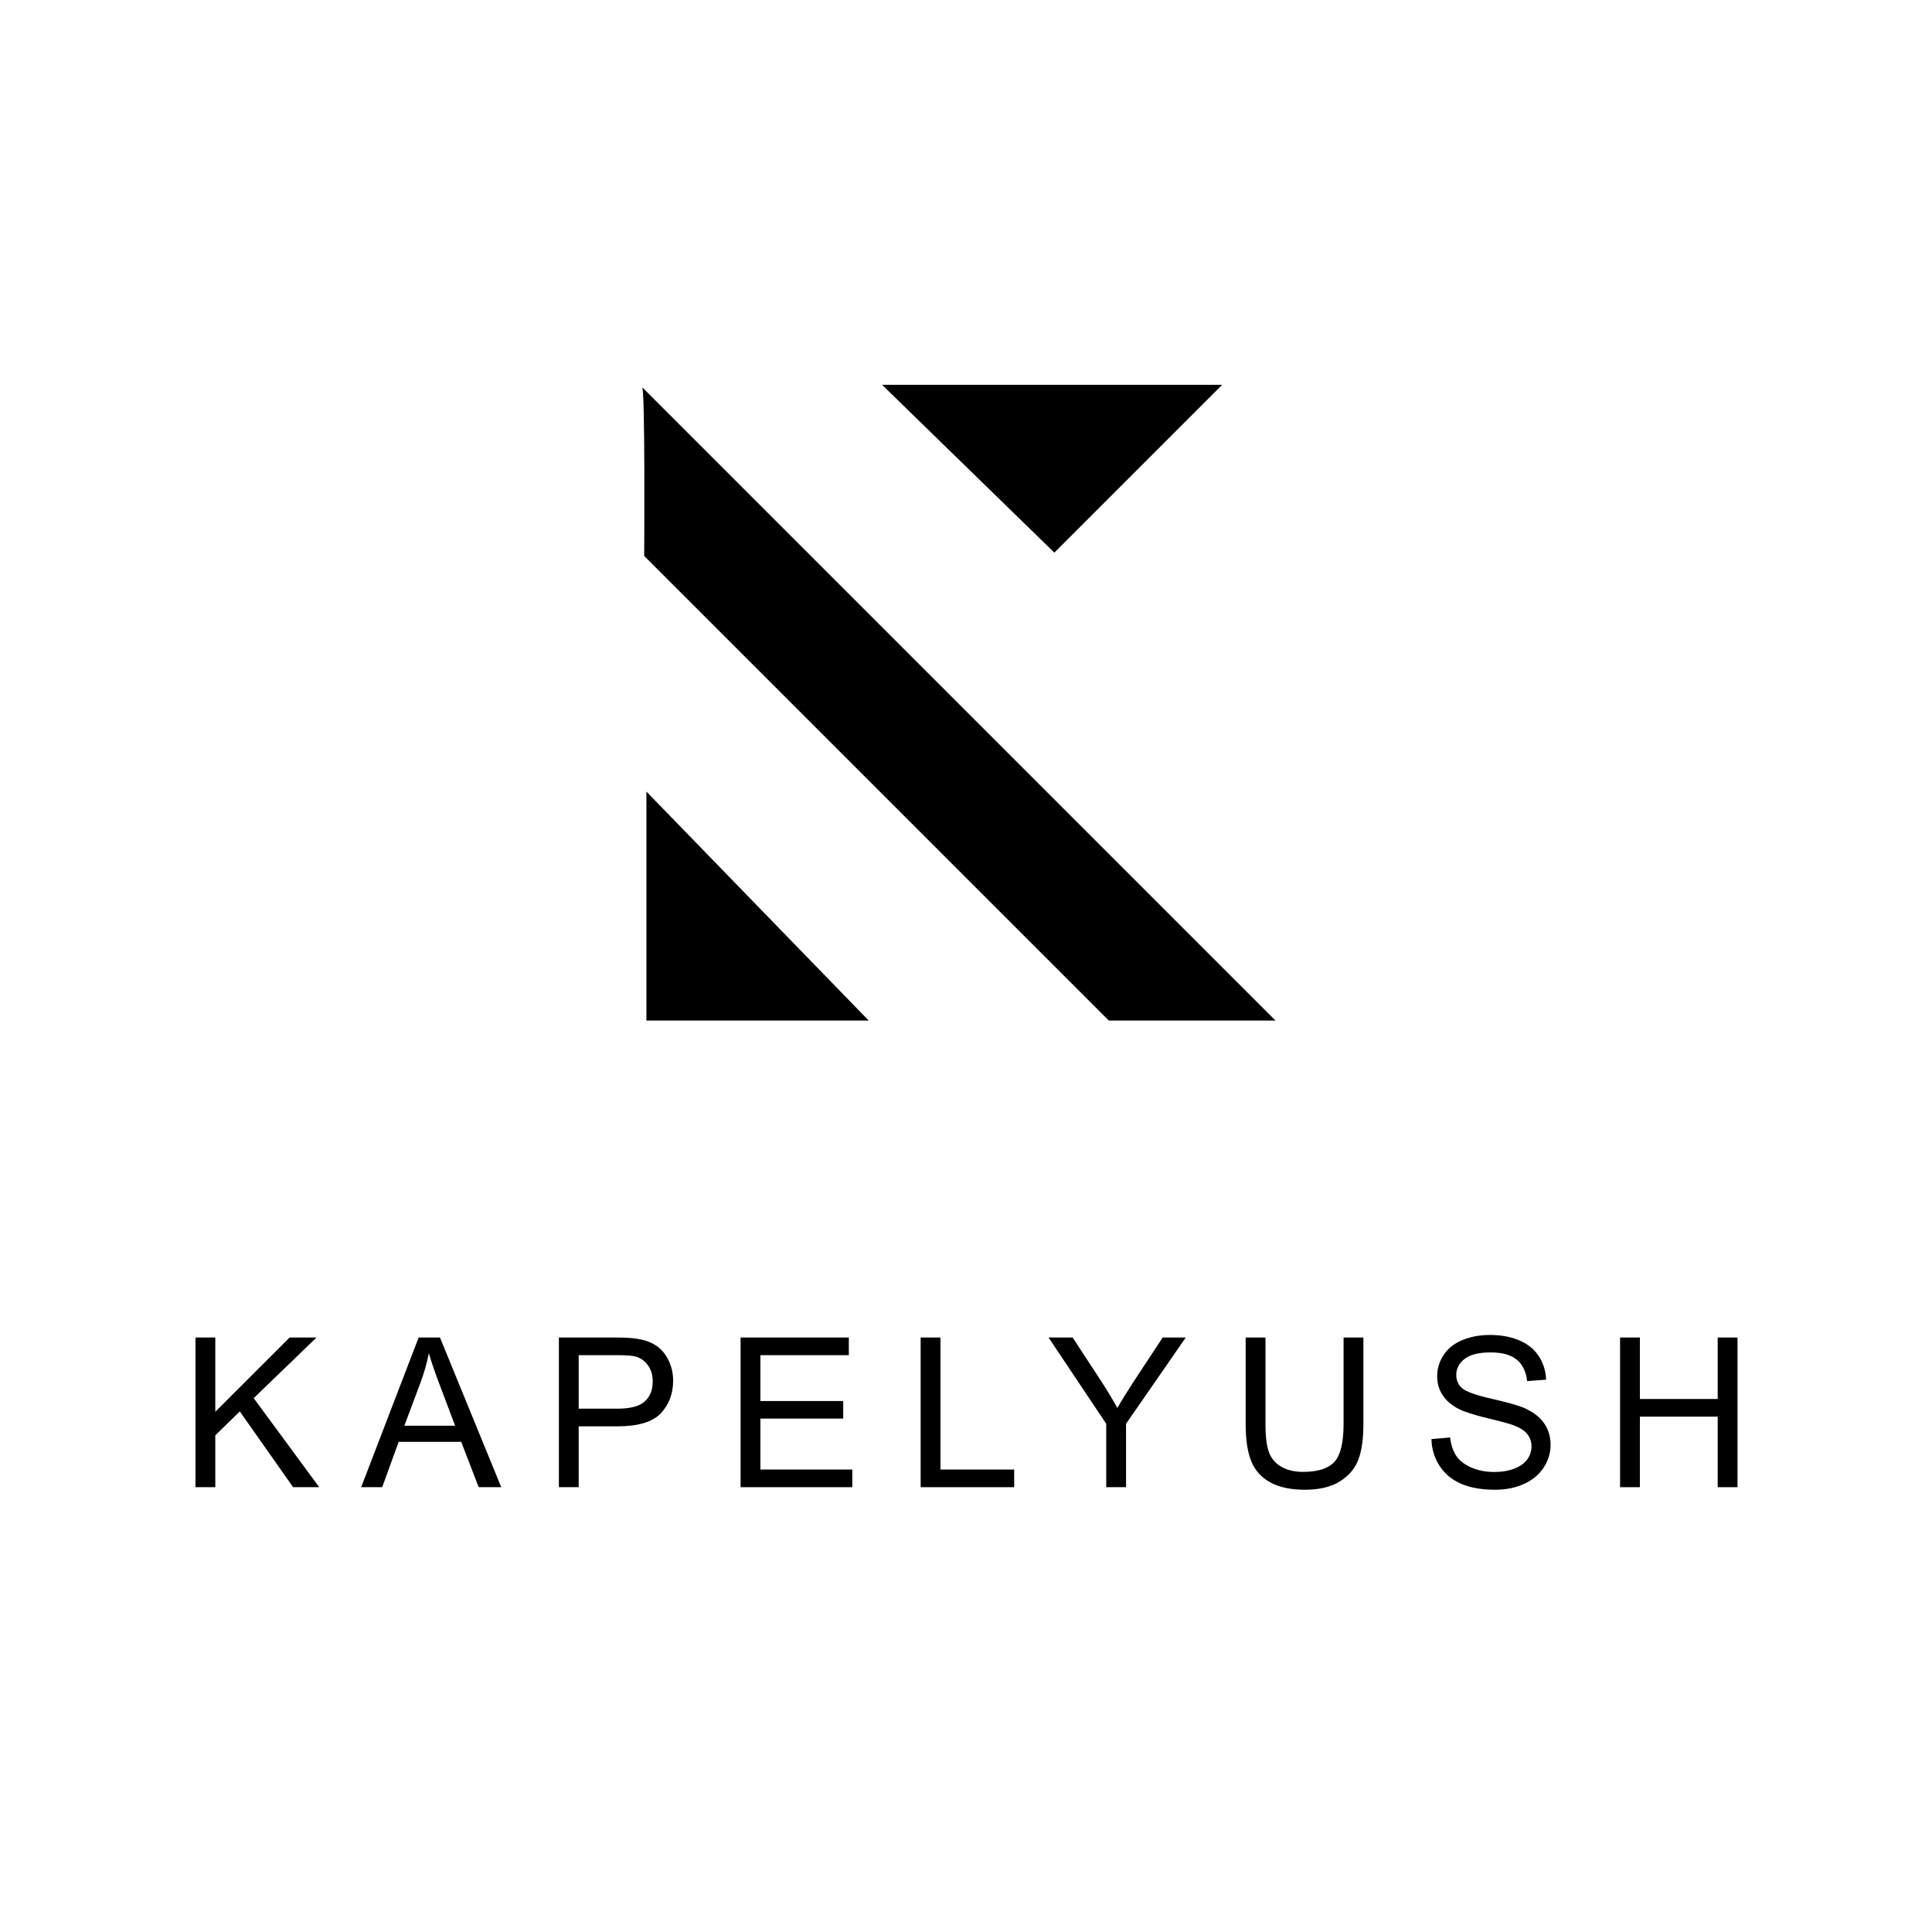
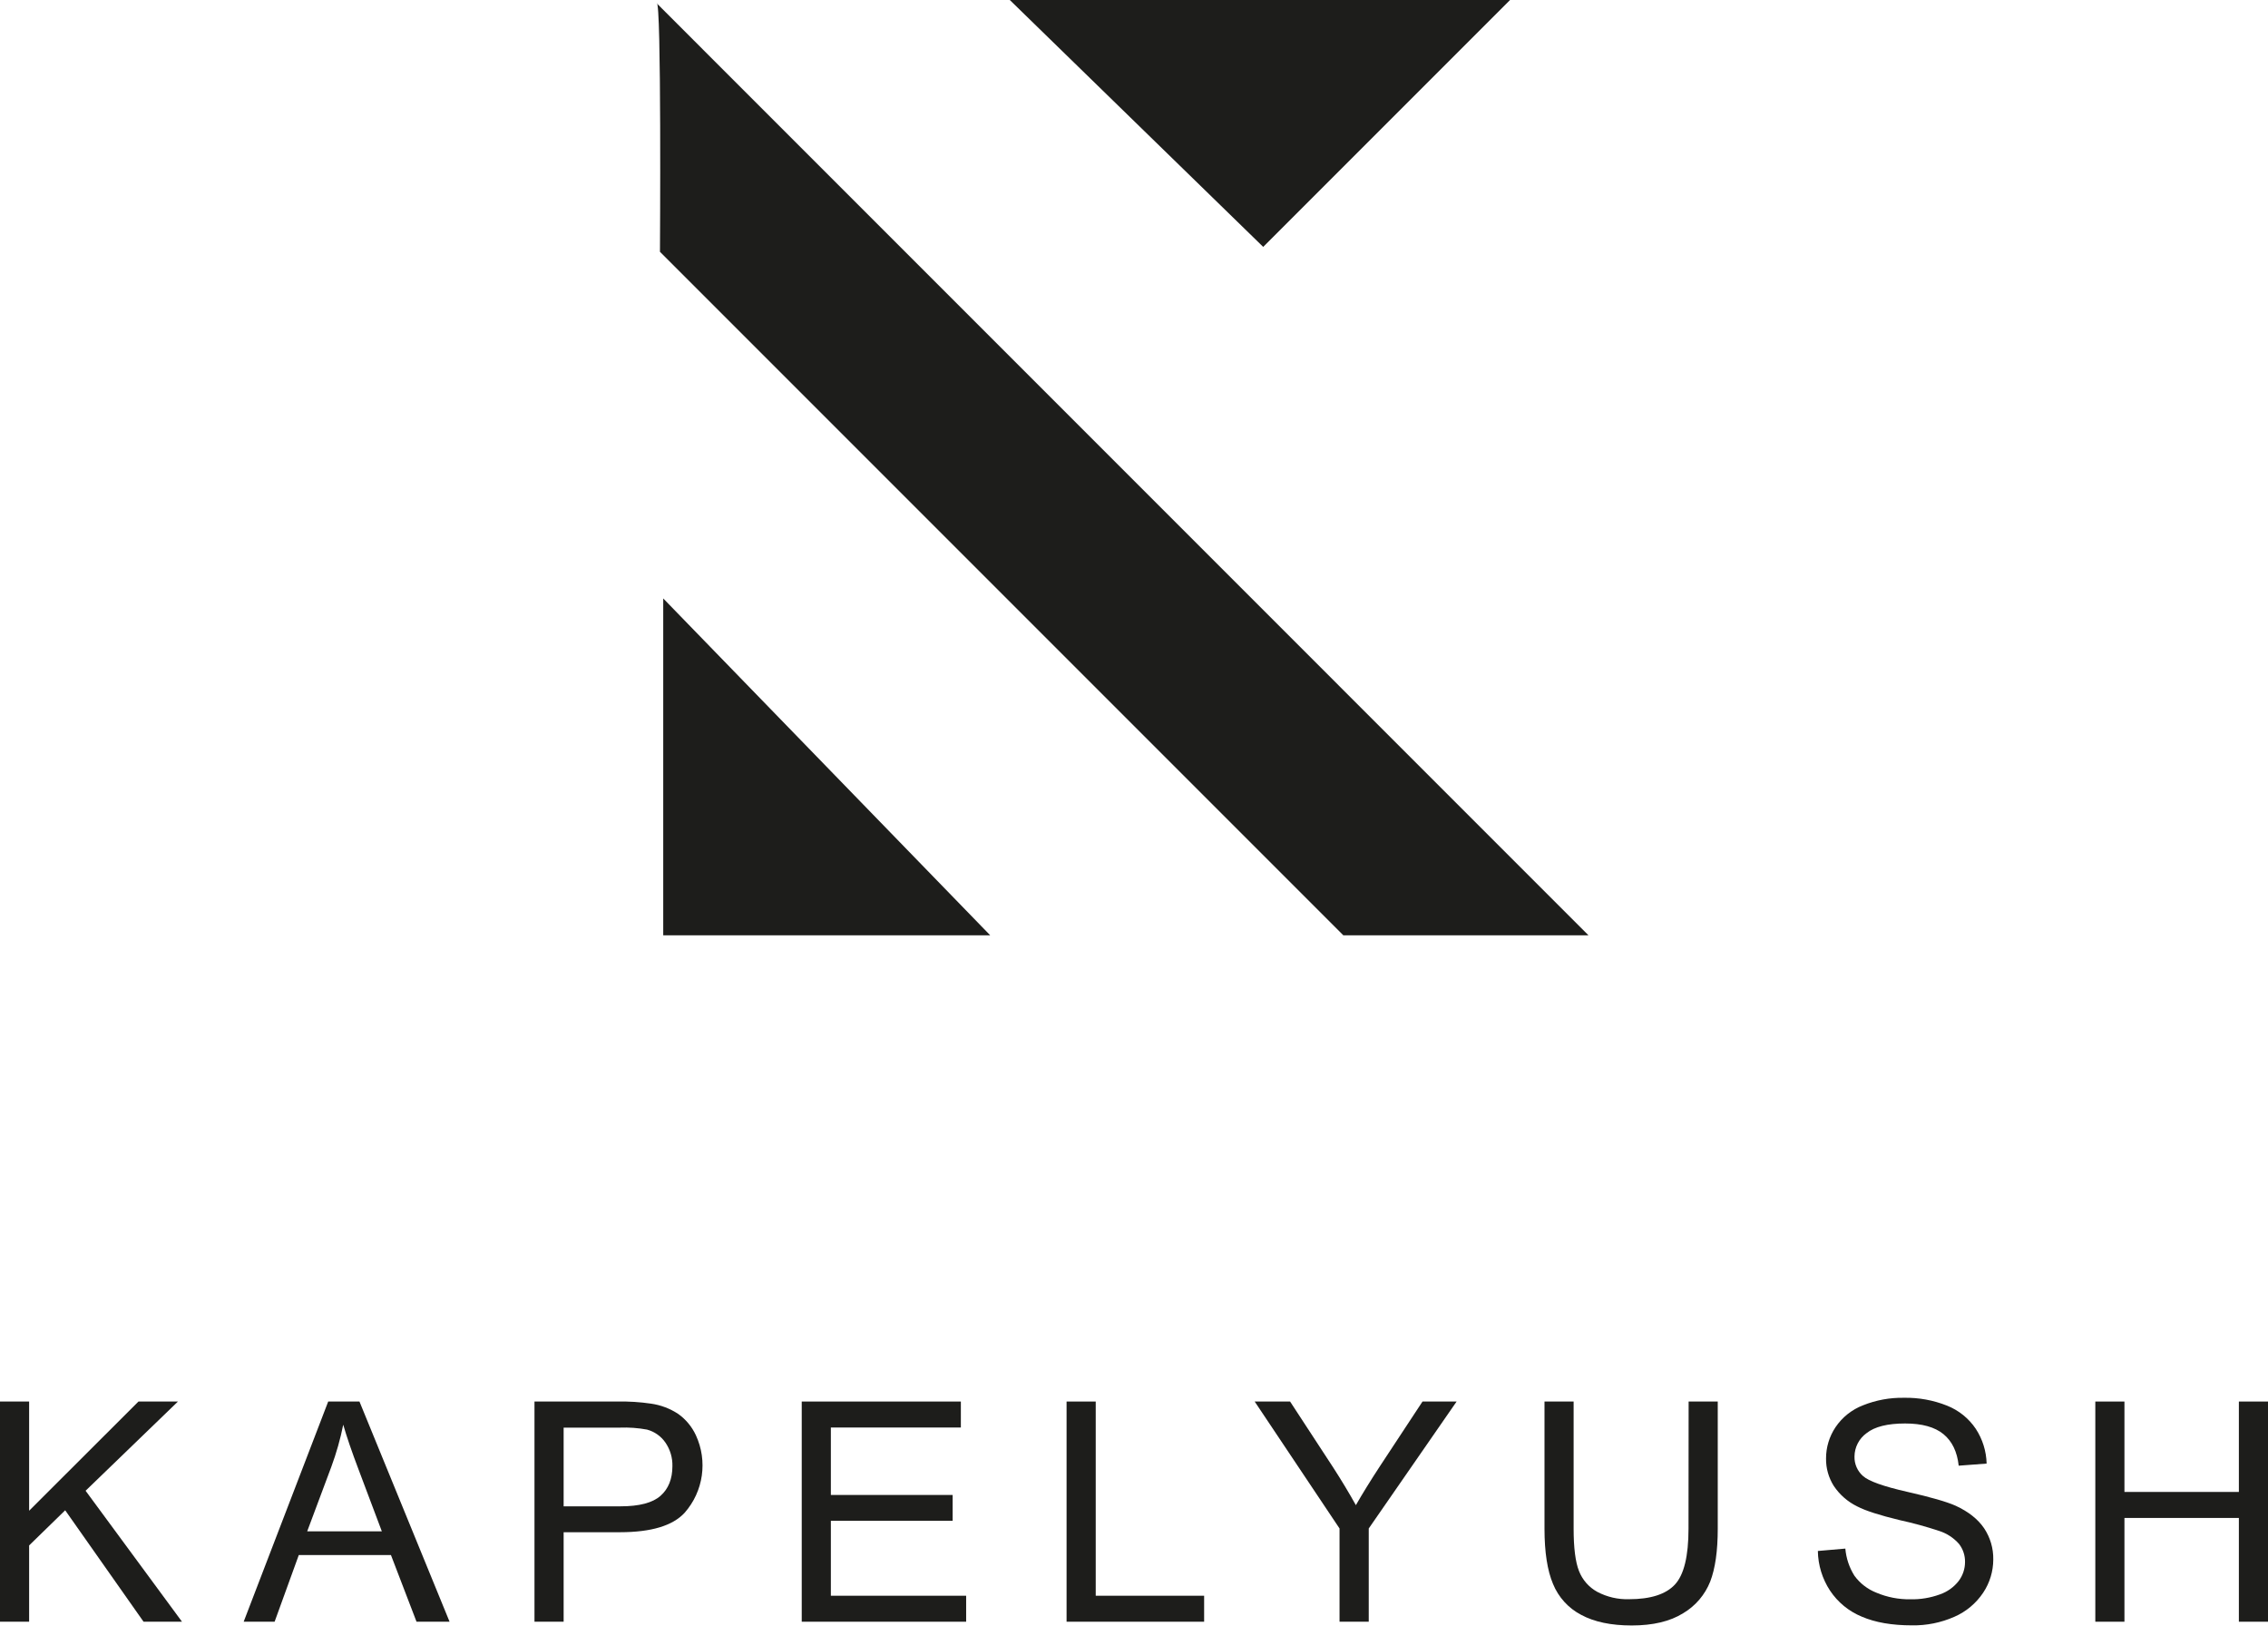
- <svg xmlns="http://www.w3.org/2000/svg" version="1.1" id="Слой_14" x="0px" y="0px" viewBox="0 0 1000 1000" style="enable-background:new 0 0 1000 1000;" xml:space="preserve">
-   <g>
-     <g>
-       <polygon points="456.55,199.166 632.595,199.166 545.723,286.038   " />
-       <path d="M332.283,200.317L660.21,528.244h-86.297l-240.48-240.48C333.433,287.764,334.009,198.591,332.283,200.317z" />
-       <polygon points="334.584,409.73 334.584,528.244 449.646,528.244   " />
-     </g>
-     <g>
-       <path d="M101.186,769.77v-77.474h10.254v38.419l38.471-38.419h13.898l-32.5,31.391l33.927,46.083H151.71l-27.588-39.213    l-12.681,12.367v26.846H101.186z" />
-       <path d="M186.938,769.77l29.753-77.474h11.044l31.71,77.474h-11.679l-9.037-23.465h-32.395l-8.508,23.465H186.938z     M209.291,737.956h26.265l-8.085-21.456c-2.468-6.517-4.3-11.872-5.497-16.065c-0.986,4.968-2.378,9.901-4.176,14.796    L209.291,737.956z" />
-       <path d="M289.279,769.77v-77.474h29.224c5.144,0,9.073,0.247,11.785,0.74c3.805,0.633,6.994,1.842,9.566,3.62    c2.57,1.78,4.641,4.272,6.208,7.477c1.568,3.208,2.351,6.73,2.351,10.571c0,6.587-2.095,12.162-6.289,16.725    c-4.192,4.563-11.767,6.844-22.723,6.844h-19.872v31.497H289.279z M299.531,729.131h20.031c6.623,0,11.326-1.233,14.109-3.701    c2.784-2.466,4.176-5.936,4.176-10.41c0-3.242-0.82-6.016-2.458-8.323c-1.638-2.307-3.797-3.831-6.473-4.573    c-1.726-0.457-4.915-0.686-9.566-0.686h-19.818V729.131z" />
-       <path d="M383.328,769.77v-77.474h56.018v9.143H393.58v23.727h42.86v9.091h-42.86v26.369h47.563v9.143H383.328z" />
-       <path d="M476.529,769.77v-77.474h10.254v68.331h38.155v9.143H476.529z" />
-       <path d="M572.584,769.77v-32.818l-29.859-44.656h12.473l15.271,23.358c2.819,4.37,5.445,8.738,7.874,13.107    c2.325-4.052,5.144-8.614,8.456-13.688l15.009-22.777h11.944l-30.916,44.656v32.818H572.584z" />
-       <path d="M695.434,692.295h10.252v44.762c0,7.786-0.882,13.969-2.642,18.549c-1.762,4.581-4.941,8.305-9.54,11.178    c-4.597,2.871-10.631,4.306-18.1,4.306c-7.257,0-13.195-1.251-17.809-3.753c-4.615-2.5-7.908-6.12-9.881-10.859    c-1.975-4.739-2.961-11.212-2.961-19.421v-44.762h10.254v44.708c0,6.732,0.624,11.689,1.874,14.877    c1.251,3.189,3.4,5.647,6.449,7.373c3.047,1.726,6.772,2.59,11.176,2.59c7.54,0,12.912-1.71,16.12-5.126    c3.206-3.418,4.809-9.989,4.809-19.714V692.295z" />
-       <path d="M740.911,744.878l9.673-0.844c0.457,3.875,1.523,7.054,3.197,9.538c1.672,2.484,4.27,4.492,7.794,6.024    c3.522,1.534,7.485,2.299,11.89,2.299c3.911,0,7.363-0.581,10.358-1.744c2.995-1.163,5.224-2.756,6.686-4.783    c1.461-2.025,2.193-4.236,2.193-6.631c0-2.432-0.706-4.553-2.113-6.369c-1.409-1.814-3.735-3.338-6.976-4.571    c-2.079-0.81-6.678-2.069-13.794-3.779c-7.116-1.708-12.102-3.32-14.955-4.835c-3.699-1.937-6.457-4.342-8.271-7.215    c-1.814-2.871-2.72-6.084-2.72-9.645c0-3.909,1.109-7.565,3.328-10.965c2.221-3.4,5.461-5.98,9.725-7.742    c4.262-1.76,9.001-2.642,14.215-2.642c5.743,0,10.809,0.924,15.195,2.774c4.386,1.85,7.758,4.571,10.12,8.165    c2.359,3.594,3.628,7.664,3.805,12.208l-9.829,0.74c-0.529-4.897-2.317-8.596-5.364-11.098c-3.047-2.502-7.55-3.753-13.503-3.753    c-6.2,0-10.719,1.137-13.555,3.408c-2.835,2.273-4.254,5.014-4.254,8.219c0,2.782,1.004,5.072,3.013,6.87    c1.973,1.796,7.125,3.638,15.458,5.523c8.331,1.884,14.049,3.532,17.148,4.939c4.51,2.081,7.84,4.713,9.989,7.902    c2.149,3.187,3.223,6.862,3.223,11.018c0,4.122-1.181,8.007-3.54,11.653c-2.362,3.646-5.753,6.483-10.174,8.508    c-4.422,2.027-9.398,3.039-14.929,3.039c-7.012,0-12.888-1.022-17.625-3.065c-4.739-2.043-8.456-5.118-11.152-9.221    C742.471,754.701,741.052,750.058,740.911,744.878z" />
-       <path d="M838.552,769.77v-77.474h10.254v31.814h40.27v-31.814h10.252v77.474h-10.252v-36.517h-40.27v36.517H838.552z" />
+ <svg xmlns="http://www.w3.org/2000/svg" viewBox="0 0 798.14 571.92">
+   <defs>
+     <style>
+       .cls-1 {
+         fill: #1d1d1b;
+       }
+     </style>
+   </defs>
+   <g id="Слой_2" data-name="Слой 2">
+     <g id="Слой_14" data-name="Слой 14">
+       <polygon class="cls-1" points="355.36 0 531.41 0 444.54 86.87 355.36 0" />
+       <path class="cls-1" d="M231.1,1.15,559,329.08H472.73L232.25,88.6S232.82-.58,231.1,1.15Z" />
+       <polygon class="cls-1" points="233.4 210.56 233.4 329.08 348.46 329.08 233.4 210.56" />
+       <path class="cls-1" d="M0,570.6V493.13H10.25v38.42l38.48-38.42H62.62l-32.5,31.39L64.05,570.6H50.52L22.94,531.39,10.25,543.76V570.6Z" />
+       <path class="cls-1" d="M85.75,570.6l29.75-77.47h11l31.71,77.47H146.58l-9-23.46H105.15L96.64,570.6Zm22.36-31.81h26.26l-8.08-21.46q-3.71-9.77-5.5-16.06a98.42,98.42,0,0,1-4.18,14.79Z" />
+       <path class="cls-1" d="M188.09,570.6V493.13h29.23a70.85,70.85,0,0,1,11.78.74,23.26,23.26,0,0,1,9.57,3.62,19,19,0,0,1,6.21,7.48,25.21,25.21,0,0,1-3.94,27.29q-6.28,6.84-22.72,6.85H198.35V570.6ZM198.35,530h20q9.93,0,14.1-3.7t4.18-10.41a14,14,0,0,0-2.46-8.32,11.46,11.46,0,0,0-6.47-4.57,43.7,43.7,0,0,0-9.57-.69H198.35Z" />
+       <path class="cls-1" d="M282.14,570.6V493.13h56v9.14H292.39V526h42.86v9.09H292.39v26.37H340v9.14Z" />
+       <path class="cls-1" d="M375.34,570.6V493.13H385.6v68.33h38.15v9.14Z" />
+       <path class="cls-1" d="M471.4,570.6V537.79l-29.86-44.66H454l15.27,23.36q4.23,6.56,7.88,13.1,3.48-6.08,8.45-13.68l15-22.78h12l-30.92,44.66V570.6Z" />
+       <path class="cls-1" d="M594.25,493.13H604.5v44.76q0,11.68-2.64,18.55a22.66,22.66,0,0,1-9.54,11.18q-6.9,4.3-18.1,4.3-10.89,0-17.81-3.75a21.37,21.37,0,0,1-9.88-10.86q-3-7.11-3-19.42V493.13h10.25v44.71q0,10.1,1.87,14.87a14.26,14.26,0,0,0,6.45,7.38,22.43,22.43,0,0,0,11.18,2.59q11.31,0,16.12-5.13t4.81-19.71Z" />
+       <path class="cls-1" d="M639.73,545.71l9.67-.84a21.35,21.35,0,0,0,3.19,9.54,17.47,17.47,0,0,0,7.8,6,29.53,29.53,0,0,0,11.89,2.3A28.37,28.37,0,0,0,682.64,561a14.31,14.31,0,0,0,6.68-4.78,11.09,11.09,0,0,0,2.2-6.63,10.1,10.1,0,0,0-2.12-6.37,15.66,15.66,0,0,0-7-4.57,136.83,136.83,0,0,0-13.8-3.78q-10.67-2.57-15-4.83a21,21,0,0,1-8.27-7.22,17.61,17.61,0,0,1-2.72-9.64,19.69,19.69,0,0,1,3.32-11,20.59,20.59,0,0,1,9.73-7.74A36.89,36.89,0,0,1,670,491.81a38.85,38.85,0,0,1,15.2,2.77,21.91,21.91,0,0,1,10.12,8.17,23.38,23.38,0,0,1,3.8,12.21l-9.83.74q-.79-7.35-5.36-11.1t-13.5-3.75q-9.3,0-13.56,3.4a10.26,10.26,0,0,0-4.25,8.22,8.81,8.81,0,0,0,3,6.87q3,2.7,15.46,5.53t17.15,4.93q6.76,3.13,10,7.91a19.22,19.22,0,0,1,3.23,11,21.09,21.09,0,0,1-3.54,11.66,23.41,23.41,0,0,1-10.18,8.51,35.48,35.48,0,0,1-14.92,3q-10.53,0-17.63-3.06A24.7,24.7,0,0,1,644,559.64,26.12,26.12,0,0,1,639.73,545.71Z" />
+       <path class="cls-1" d="M737.37,570.6V493.13h10.25v31.81h40.27V493.13h10.25V570.6H787.89V534.09H747.62V570.6Z" />
    </g>
  </g>
</svg>
